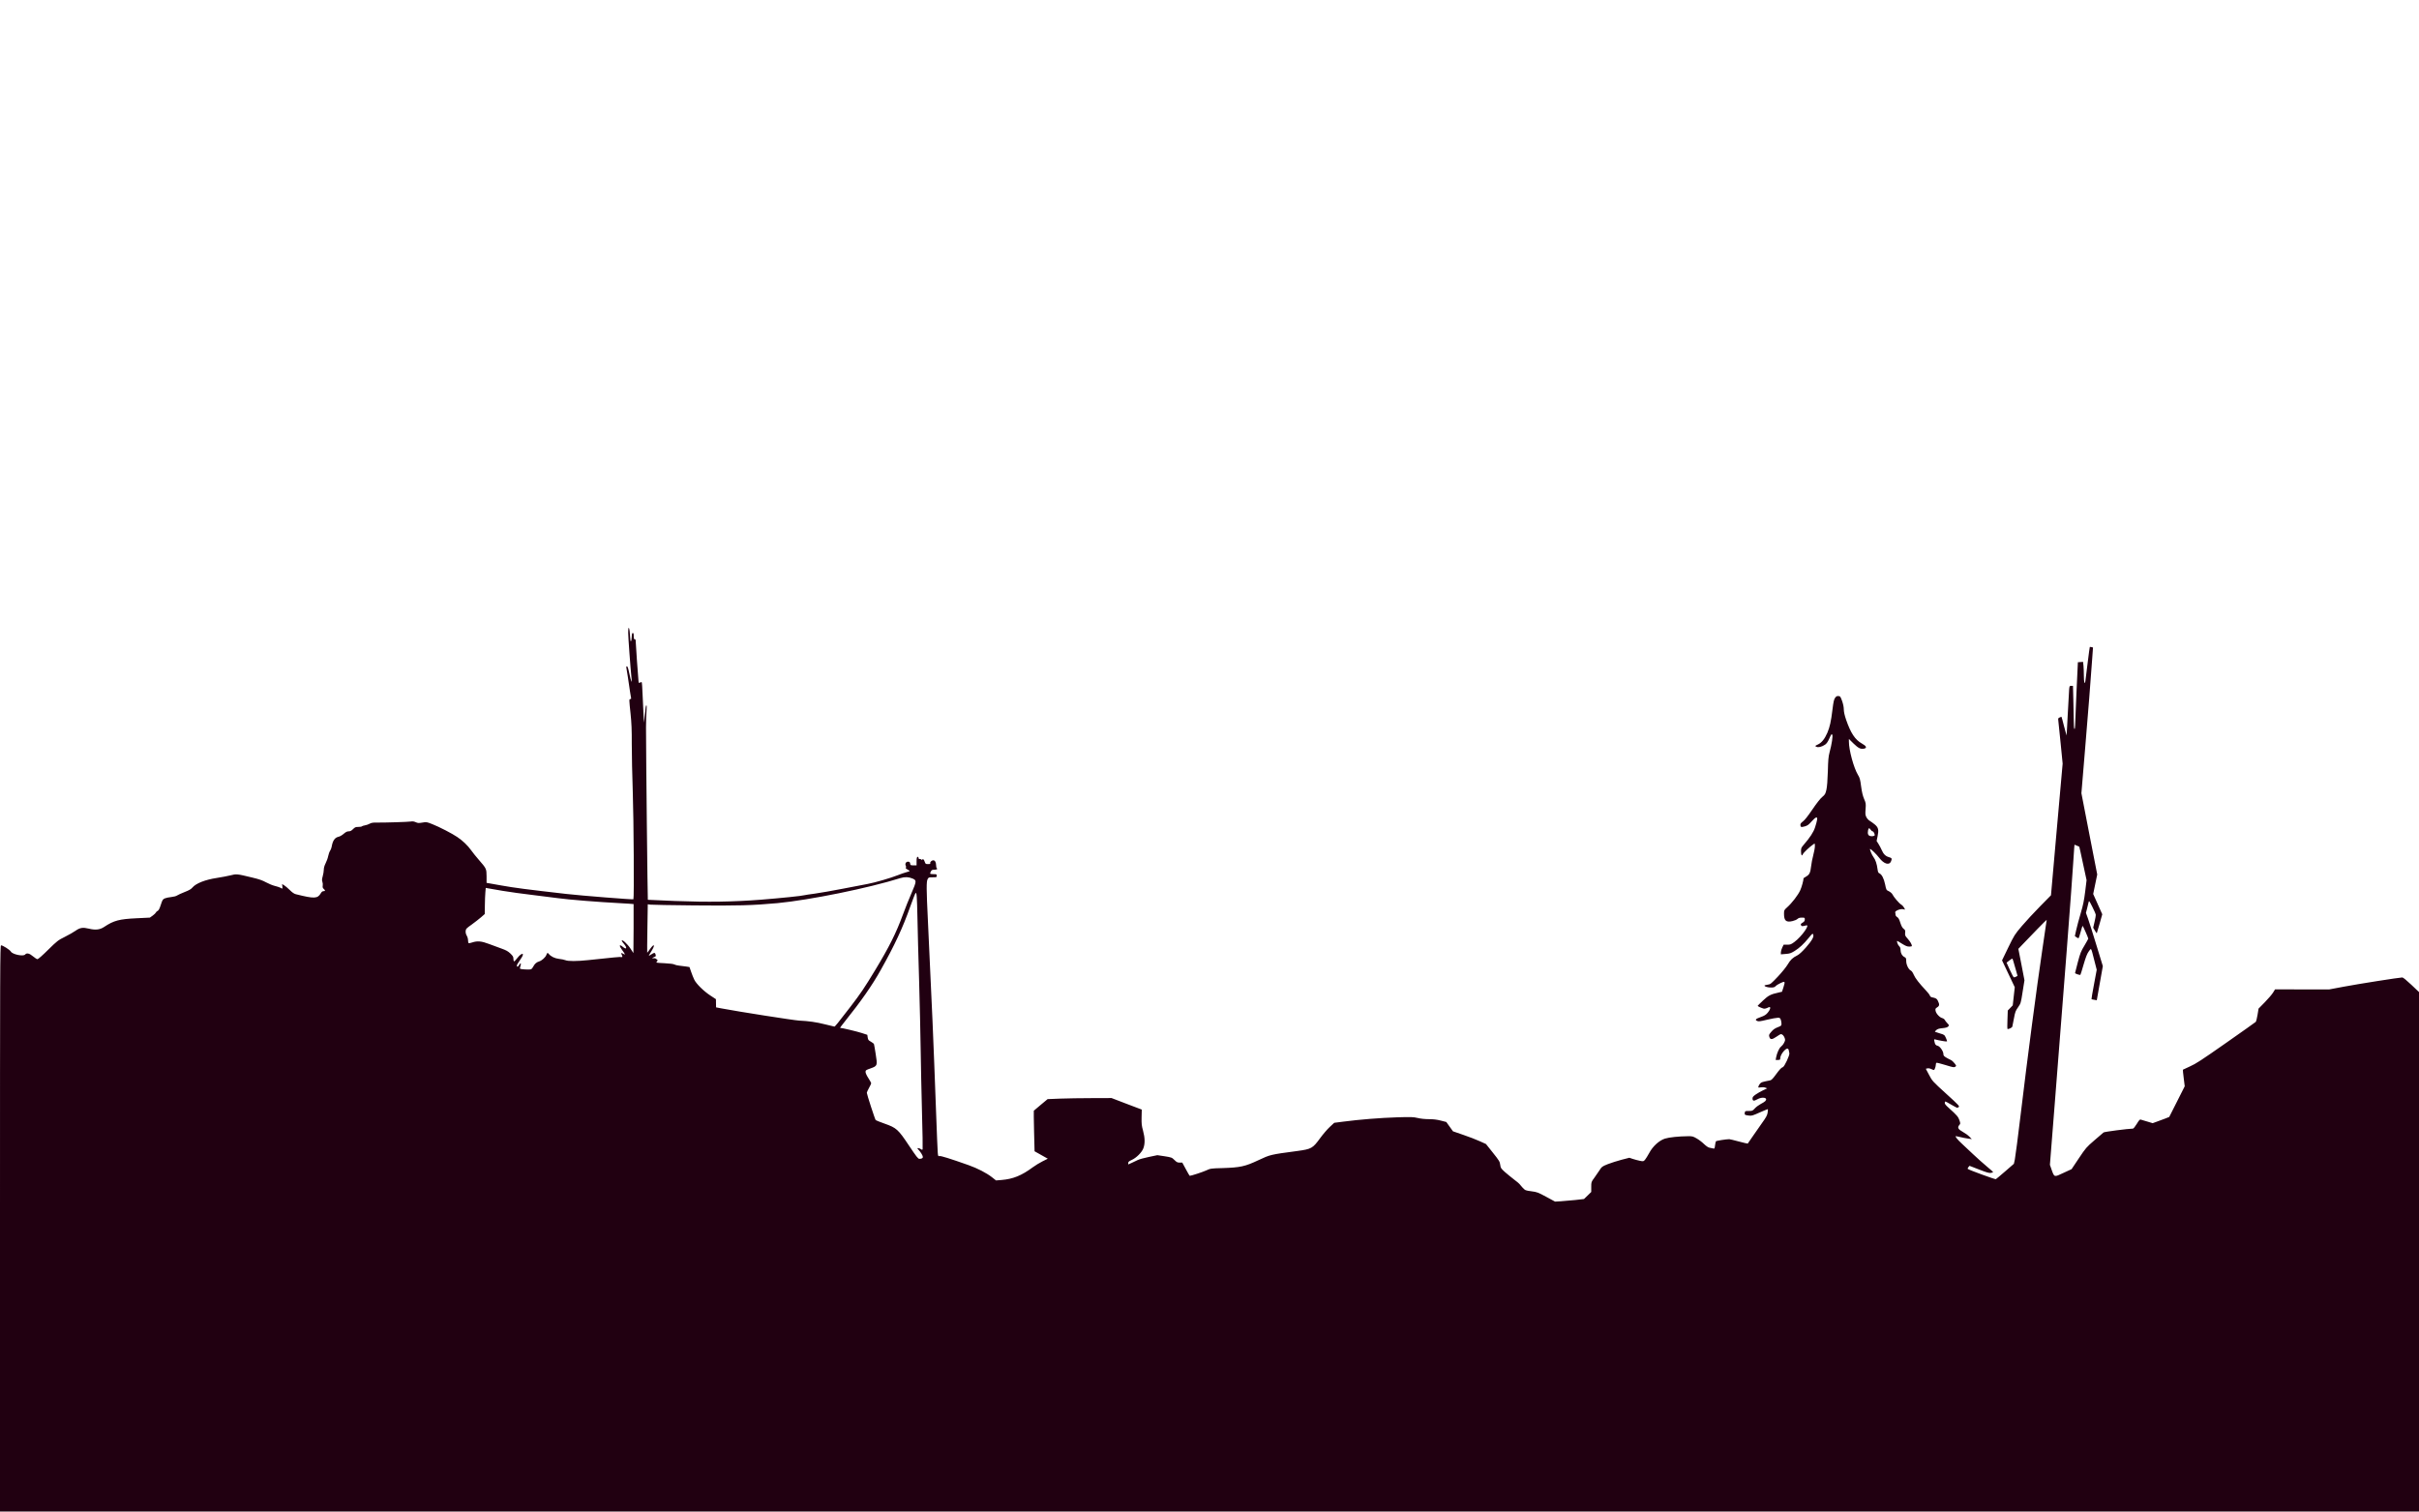
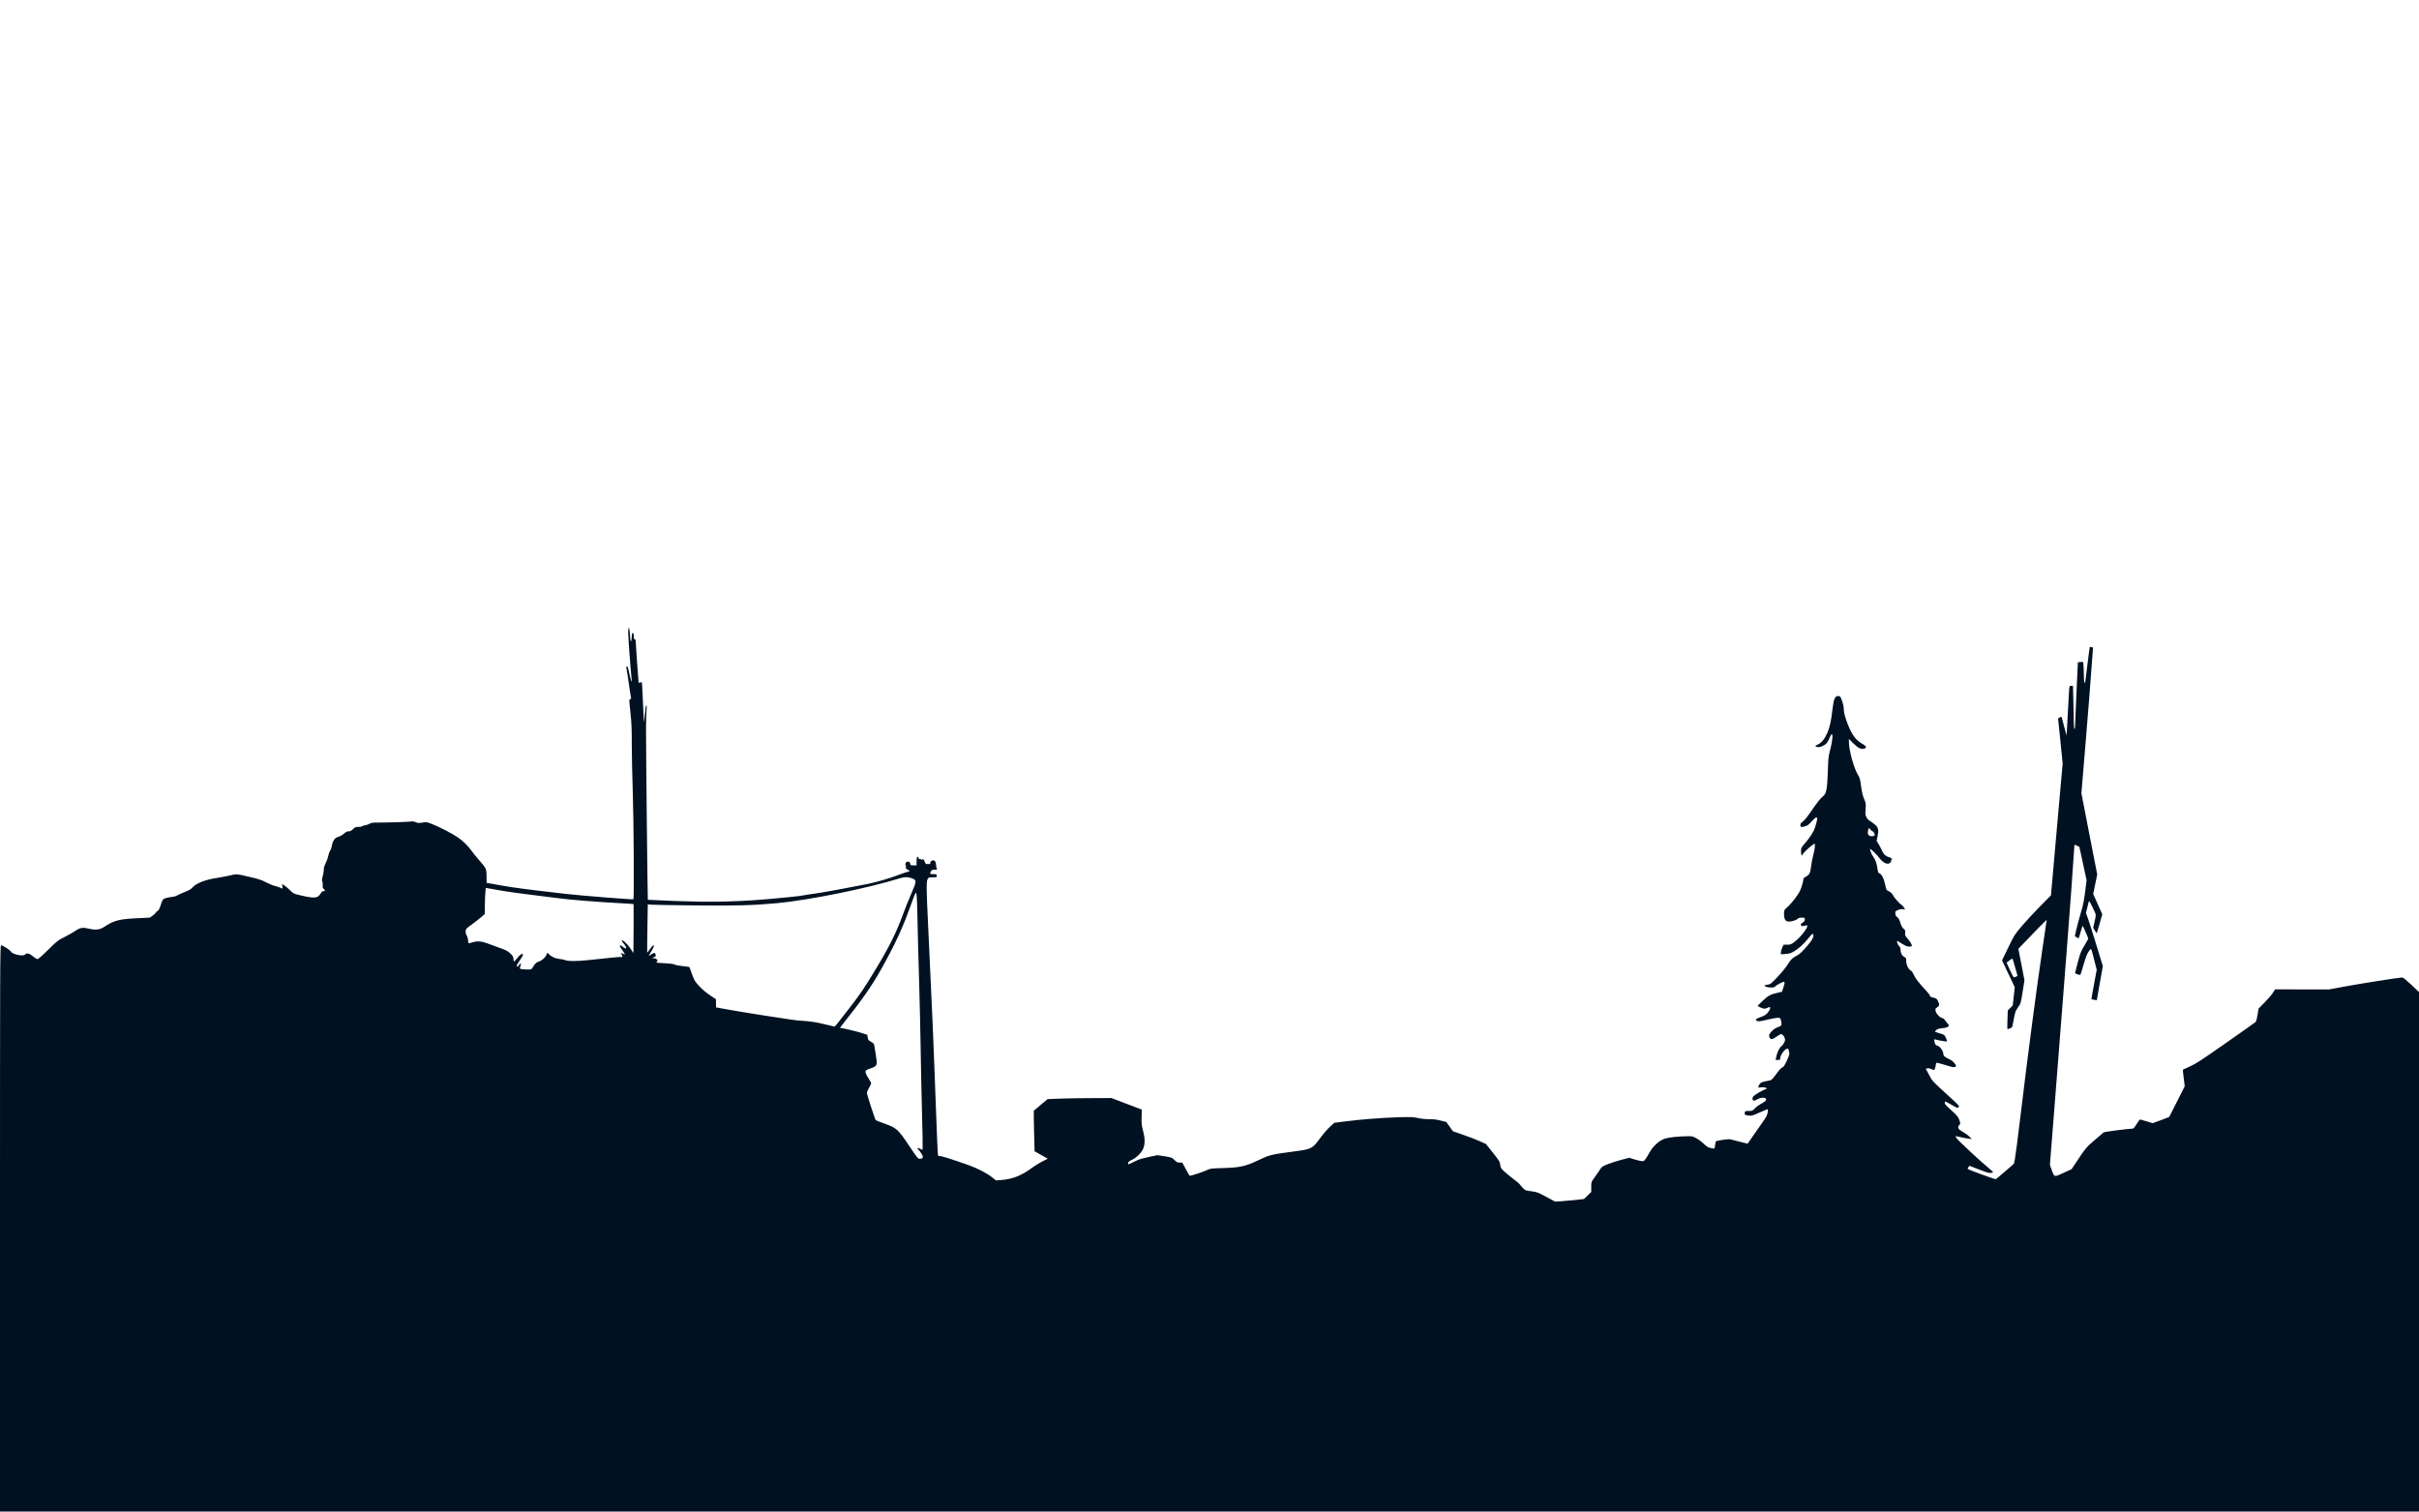
<svg xmlns="http://www.w3.org/2000/svg" version="1.0" width="3840pt" height="2400pt" viewBox="0 0 3840 2400" preserveAspectRatio="xMidYMid meet">
-   <g transform="translate(0,2400) scale(0.1,-0.1)" stroke="none" fill="#210011">
+   <g transform="translate(0,2400) scale(0.1,-0.1)" stroke="none" fill="#001121">
    <path d="M9972 13953 c0 -66 35 -548 54 -732 8 -85 -9 -43 -36 87 -17 81 -27 112 -38 112 -10 0 -12 -7 -9 -22 5 -22 36 -224 58 -378 6 -41 13 -85 16 -97 4 -17 1 -23 -11 -23 -21 0 -20 -8 4 -234 15 -145 20 -252 19 -484 0 -163 7 -506 16 -762 15 -422 22 -1686 10 -1699 -8 -7 -830 58 -1065 85 -629 72 -824 97 -1035 135 l-231 41 0 104 c-1 120 -2 123 -125 264 -41 47 -96 115 -122 152 -51 72 -131 149 -217 207 -78 54 -289 163 -397 205 -91 36 -94 36 -158 25 -58 -10 -72 -9 -105 6 -27 12 -51 16 -77 11 -39 -7 -424 -19 -550 -17 -54 1 -80 -4 -105 -18 -18 -11 -52 -22 -75 -26 -24 -4 -45 -11 -49 -16 -3 -5 -28 -9 -55 -9 -43 0 -54 -4 -85 -35 -26 -26 -43 -35 -69 -35 -25 0 -45 -10 -79 -39 -25 -22 -60 -42 -78 -46 -63 -13 -96 -61 -113 -159 -3 -21 -15 -50 -25 -65 -10 -14 -24 -52 -30 -83 -6 -32 -25 -84 -41 -115 -19 -38 -29 -73 -29 -102 0 -25 -8 -71 -17 -104 -13 -47 -14 -66 -5 -89 6 -16 8 -43 5 -61 -4 -24 0 -37 16 -51 27 -25 27 -36 -3 -36 -17 0 -30 -10 -44 -34 -51 -86 -102 -88 -397 -14 -27 7 -57 28 -96 67 -31 31 -71 64 -89 75 l-32 19 4 -37 c5 -42 6 -41 -32 -21 -16 8 -56 21 -90 29 -33 8 -94 33 -136 56 -58 32 -113 51 -223 77 -240 58 -248 59 -343 34 -46 -11 -143 -30 -216 -41 -185 -28 -332 -86 -388 -153 -22 -26 -54 -44 -124 -71 -52 -21 -106 -45 -120 -55 -14 -10 -52 -20 -90 -24 -36 -3 -82 -13 -102 -21 -34 -15 -39 -22 -65 -102 -21 -64 -34 -89 -50 -97 -13 -5 -25 -17 -28 -26 -4 -9 -26 -31 -51 -49 l-45 -32 -207 -10 c-280 -13 -366 -36 -519 -138 -68 -45 -138 -53 -243 -27 -95 23 -140 16 -210 -33 -31 -22 -107 -66 -170 -97 -110 -55 -121 -64 -266 -206 -83 -83 -158 -149 -169 -149 -10 0 -42 20 -71 45 -56 48 -100 59 -125 29 -28 -34 -199 1 -226 46 -17 29 -128 100 -156 100 -16 0 -17 -312 -17 -4495 l0 -4495 19200 0 19200 0 0 4124 0 4124 -122 116 c-74 70 -130 116 -143 116 -43 0 -703 -104 -925 -146 l-235 -44 -430 0 -430 1 -32 -52 c-18 -29 -77 -98 -131 -153 l-99 -101 -16 -99 c-9 -55 -22 -105 -29 -112 -7 -7 -220 -158 -473 -335 -391 -274 -477 -330 -570 -371 -60 -27 -111 -51 -113 -53 -2 -2 4 -62 13 -133 l16 -130 -123 -244 -123 -243 -65 -26 c-36 -14 -95 -36 -132 -49 l-66 -24 -89 27 c-49 14 -96 29 -104 31 -9 4 -29 -18 -59 -69 -25 -41 -52 -75 -60 -75 -83 -2 -453 -50 -467 -61 -9 -8 -75 -65 -147 -126 -126 -109 -135 -119 -246 -285 l-115 -172 -128 -59 c-150 -71 -145 -72 -189 50 l-27 78 79 1000 c127 1591 278 3563 289 3770 6 105 14 218 17 252 l5 61 37 -15 c20 -8 38 -16 39 -17 2 -1 28 -121 59 -267 l57 -264 -22 -180 c-18 -144 -32 -213 -71 -345 -27 -91 -59 -210 -71 -264 l-22 -99 24 -18 c13 -10 28 -17 34 -16 5 2 20 47 34 100 14 53 28 97 31 97 6 0 90 -191 90 -204 0 -4 -28 -54 -61 -110 -55 -90 -66 -118 -105 -264 -24 -90 -44 -168 -44 -172 0 -10 78 -36 85 -28 3 3 26 76 51 164 36 122 55 170 82 208 42 57 33 70 87 -140 l39 -152 -43 -231 c-24 -127 -42 -233 -40 -236 3 -2 23 -7 44 -10 l40 -7 48 271 48 271 -100 327 c-55 181 -115 371 -134 423 l-34 95 18 70 c9 39 20 84 24 100 7 28 10 25 60 -75 30 -58 54 -115 54 -127 1 -12 -8 -62 -20 -112 l-21 -91 27 -46 c15 -25 28 -44 30 -42 1 2 22 70 45 152 l42 149 -72 161 -72 161 32 155 32 155 -126 645 -125 645 59 710 c54 652 81 990 113 1437 l12 167 -23 6 c-14 3 -26 4 -28 2 -2 -2 -17 -115 -34 -253 -17 -137 -33 -266 -36 -288 -10 -66 -24 -19 -24 85 0 53 -3 124 -6 158 l-7 62 -41 -3 -41 -3 -22 -470 c-12 -258 -22 -498 -22 -533 -1 -39 -5 -61 -11 -57 -6 4 -10 55 -10 119 0 62 -3 215 -7 339 l-6 227 -28 0 c-26 0 -28 -2 -33 -62 -3 -35 -13 -211 -22 -393 -9 -181 -17 -331 -19 -333 -1 -1 -19 65 -40 148 -20 82 -39 150 -41 150 -2 0 -15 -5 -29 -12 -23 -10 -25 -16 -21 -47 3 -20 20 -182 37 -361 l32 -325 -93 -1045 -92 -1045 -172 -175 c-95 -96 -225 -237 -290 -313 -115 -136 -120 -144 -217 -343 l-98 -203 101 -213 101 -213 -16 -144 -16 -144 -39 -41 -40 -41 -5 -147 c-4 -82 -3 -148 2 -148 24 0 71 24 75 38 3 10 15 69 26 132 19 103 26 121 66 177 43 63 44 65 72 246 l29 182 -48 249 -49 250 57 60 c140 148 393 407 393 401 0 -3 -32 -218 -70 -477 -90 -606 -238 -1732 -340 -2587 -44 -371 -88 -705 -96 -742 l-15 -68 -137 -119 c-75 -65 -142 -121 -149 -125 -10 -6 -427 146 -446 163 -4 4 0 16 10 28 l18 21 152 -59 c120 -47 159 -58 187 -53 20 3 36 9 36 12 0 4 -46 45 -102 91 -56 47 -152 132 -213 190 -60 58 -142 134 -181 170 -75 69 -115 120 -94 120 7 0 38 -7 70 -15 32 -8 86 -19 119 -23 l62 -9 -38 39 c-21 22 -68 56 -105 76 -75 41 -89 69 -55 109 18 21 19 23 2 75 -19 55 -38 78 -168 195 -55 49 -68 67 -65 86 3 25 4 25 96 -29 52 -30 97 -54 101 -54 4 0 15 6 25 13 16 12 -4 33 -201 212 -216 197 -219 200 -270 297 l-52 98 25 6 c16 4 40 0 60 -10 19 -9 39 -16 43 -16 11 0 31 55 31 86 0 13 4 26 10 29 5 3 70 -13 144 -36 120 -37 136 -40 154 -27 20 14 20 14 -11 55 -18 23 -45 47 -62 54 -16 7 -49 24 -72 38 -35 21 -43 32 -43 55 0 44 -55 123 -91 131 -32 7 -43 22 -52 73 -6 28 -4 33 11 28 60 -16 183 -38 189 -32 3 3 -4 29 -17 56 -23 49 -25 51 -94 71 -39 12 -74 23 -79 26 -4 2 6 15 21 28 21 18 46 25 100 30 51 5 76 13 88 26 17 19 16 21 -13 52 -17 17 -36 42 -42 54 -6 12 -24 24 -39 28 -40 8 -99 72 -106 115 -6 31 -3 37 26 56 37 23 39 45 10 104 -16 34 -31 42 -94 55 -16 3 -29 14 -33 28 -4 12 -30 47 -59 77 -113 120 -173 198 -196 252 -14 33 -32 60 -45 66 -37 17 -75 93 -75 151 0 46 -3 52 -30 66 -37 19 -60 62 -60 113 0 28 -7 45 -24 61 -20 19 -42 81 -28 81 2 0 37 -20 76 -45 56 -35 82 -45 114 -45 23 0 42 4 42 9 0 25 -25 68 -66 115 -42 47 -45 54 -41 94 4 38 1 45 -25 65 -21 17 -35 44 -52 96 -17 55 -30 78 -50 90 -15 9 -26 25 -26 37 0 13 -2 29 -5 36 -9 23 79 60 122 52 l35 -7 -16 31 c-9 17 -29 39 -46 49 -33 19 -121 123 -140 164 -7 14 -31 35 -54 47 -43 20 -43 20 -61 109 -20 95 -52 157 -89 175 -19 8 -25 21 -31 65 -10 84 -34 154 -64 193 -26 33 -66 130 -54 130 15 0 103 -86 143 -139 76 -101 163 -126 190 -55 16 42 12 51 -34 64 -54 15 -88 49 -116 115 -12 28 -35 71 -51 96 l-29 46 15 72 c22 105 13 142 -44 190 -25 21 -61 46 -79 57 -19 10 -43 37 -54 58 -18 35 -19 51 -13 130 6 86 5 95 -24 161 -21 50 -35 108 -47 198 -14 110 -21 136 -50 183 -67 111 -144 394 -144 528 l0 43 74 -73 c77 -75 116 -94 171 -80 46 12 31 42 -40 81 -107 60 -176 165 -249 376 -25 73 -36 125 -37 165 0 37 -10 86 -27 134 -25 69 -29 75 -57 78 -24 2 -35 -3 -54 -28 -18 -26 -26 -59 -42 -188 -23 -190 -42 -275 -81 -367 -43 -99 -90 -158 -150 -186 -48 -23 -49 -23 -25 -36 30 -15 86 -2 138 33 26 18 44 44 69 100 29 65 35 74 45 60 14 -18 -6 -150 -43 -286 -16 -60 -22 -119 -26 -295 -5 -150 -12 -244 -23 -294 -16 -68 -21 -77 -66 -115 -31 -25 -91 -102 -158 -201 -72 -106 -122 -169 -149 -188 -26 -19 -40 -36 -40 -50 0 -41 11 -45 68 -29 45 13 62 25 109 78 67 76 99 85 88 27 -3 -21 -17 -73 -31 -116 -24 -78 -80 -164 -186 -286 -33 -39 -38 -50 -38 -95 0 -66 13 -87 29 -49 11 25 108 117 168 158 23 16 23 16 23 -32 0 -26 -12 -91 -26 -143 -14 -52 -29 -129 -33 -170 -13 -108 -26 -136 -77 -166 -24 -14 -44 -27 -44 -28 0 -34 -28 -138 -52 -191 -34 -76 -132 -204 -210 -273 -47 -43 -48 -45 -48 -102 0 -110 34 -139 135 -115 31 7 66 22 79 34 16 15 35 21 69 21 45 0 47 -1 47 -29 0 -23 -8 -34 -35 -51 -30 -18 -33 -25 -25 -41 11 -19 20 -19 83 -2 66 18 -72 -177 -186 -262 -55 -41 -66 -45 -117 -45 l-56 0 -22 -45 c-12 -25 -22 -60 -22 -77 l0 -31 75 6 c66 5 84 11 143 47 79 50 141 107 225 209 56 69 62 73 70 53 16 -35 -19 -96 -116 -207 -59 -66 -104 -108 -135 -124 -77 -39 -108 -69 -153 -144 -24 -41 -92 -125 -157 -194 -110 -116 -117 -122 -163 -128 -27 -4 -49 -10 -49 -14 0 -16 53 -31 104 -31 41 0 57 5 72 21 10 12 46 35 79 50 73 35 77 29 45 -71 l-22 -67 -55 -13 c-124 -27 -161 -46 -246 -126 -45 -42 -83 -80 -85 -84 -3 -7 53 -33 95 -45 12 -3 35 1 52 9 17 9 35 16 41 16 23 0 8 -47 -28 -89 -30 -35 -53 -49 -112 -70 -81 -28 -95 -45 -56 -62 21 -10 48 -7 158 20 73 17 149 31 170 31 31 0 37 -4 47 -31 6 -18 11 -46 11 -64 0 -30 -4 -34 -61 -56 -45 -18 -71 -36 -101 -72 -37 -43 -40 -51 -31 -80 13 -47 43 -47 113 2 32 23 64 41 72 41 22 -1 44 -24 58 -60 11 -32 10 -40 -9 -77 -11 -23 -33 -50 -48 -61 -29 -21 -66 -103 -79 -174 l-6 -38 36 0 c32 0 36 3 36 25 0 34 25 82 63 123 37 39 65 42 72 7 3 -14 7 -36 10 -49 6 -32 -78 -212 -103 -220 -26 -9 -49 -33 -116 -124 -41 -57 -67 -83 -85 -86 -124 -24 -140 -29 -159 -49 -11 -12 -23 -32 -27 -45 -7 -23 -5 -23 37 -17 24 4 56 2 72 -5 l29 -11 -64 -30 c-35 -17 -88 -46 -116 -66 -43 -30 -53 -42 -53 -65 0 -40 22 -44 74 -14 81 47 178 28 129 -27 -10 -10 -43 -32 -74 -47 -30 -16 -72 -47 -92 -69 -35 -39 -40 -41 -96 -41 -56 0 -59 -1 -64 -27 -6 -34 1 -39 64 -46 45 -6 62 -1 175 50 69 30 126 54 128 52 2 -2 0 -28 -4 -56 -7 -44 -24 -74 -93 -170 -46 -65 -114 -163 -152 -218 -37 -55 -69 -101 -71 -103 -1 -2 -64 13 -140 33 -75 20 -144 37 -153 37 -49 0 -207 -25 -212 -34 -4 -6 -10 -36 -14 -65 -6 -52 -8 -54 -32 -48 -14 3 -39 9 -57 12 -19 3 -52 26 -86 58 -30 30 -83 70 -117 89 -57 33 -67 36 -140 35 -140 -1 -297 -17 -363 -38 -91 -29 -193 -121 -250 -229 -23 -42 -53 -90 -66 -106 -25 -28 -26 -28 -84 -17 -32 7 -82 20 -112 30 l-53 18 -125 -32 c-69 -18 -167 -50 -219 -70 -89 -36 -95 -41 -128 -94 -20 -31 -58 -86 -84 -122 -49 -66 -49 -67 -49 -146 l0 -79 -57 -56 -58 -56 -140 -16 c-77 -8 -181 -17 -230 -20 l-90 -5 -140 76 c-132 71 -145 76 -236 88 -96 13 -96 13 -140 59 -23 26 -48 53 -53 61 -6 7 -43 38 -83 68 -40 30 -103 83 -142 116 -65 59 -69 65 -76 116 -6 50 -15 65 -116 192 l-110 138 -97 44 c-53 25 -171 70 -262 101 l-165 57 -53 74 -53 74 -87 22 c-61 16 -117 23 -189 23 -63 0 -131 7 -180 19 -70 16 -102 17 -328 10 -261 -8 -597 -35 -847 -68 l-148 -19 -70 -65 c-39 -36 -108 -116 -153 -178 -119 -163 -138 -174 -365 -205 -428 -57 -426 -57 -616 -146 -212 -100 -289 -116 -570 -125 -186 -5 -190 -6 -260 -38 -57 -26 -238 -85 -260 -85 -3 0 -30 47 -61 105 l-57 105 -41 0 c-35 0 -48 6 -83 41 -42 41 -46 42 -157 60 l-115 17 -134 -28 c-74 -15 -153 -37 -175 -48 -22 -12 -66 -32 -97 -46 l-56 -25 0 23 c0 18 12 28 53 47 77 35 162 120 187 186 28 74 26 166 -5 280 -22 79 -25 109 -23 213 l3 122 -240 91 -240 92 -310 -1 c-170 0 -399 -4 -508 -8 l-197 -8 -108 -90 c-59 -50 -109 -92 -111 -94 -2 -1 0 -147 4 -324 l8 -320 66 -37 c36 -20 84 -46 105 -59 l39 -22 -84 -42 c-46 -23 -115 -65 -154 -94 -178 -132 -314 -187 -497 -202 l-87 -7 -63 50 c-88 69 -232 143 -373 193 -300 106 -439 149 -461 144 -21 -5 -23 -2 -28 58 -3 34 -15 317 -26 628 -44 1200 -64 1663 -130 3049 -25 509 -25 622 -5 661 15 29 19 30 80 30 63 0 65 1 65 25 0 23 -3 25 -48 25 -27 0 -51 3 -55 6 -3 4 0 19 9 35 12 24 21 29 54 29 39 0 60 13 40 25 -5 3 -10 25 -10 48 -1 47 -18 77 -45 77 -25 0 -55 -29 -48 -46 4 -11 -5 -14 -35 -14 -37 0 -41 3 -52 35 -13 41 -29 53 -41 34 -6 -10 -9 -11 -9 -1 0 6 -11 12 -25 12 -18 0 -25 5 -25 20 0 13 -5 18 -15 14 -11 -5 -15 -22 -15 -70 l0 -64 -49 0 c-47 0 -50 2 -53 28 -2 21 -9 28 -30 30 -34 4 -57 -33 -39 -65 6 -13 7 -23 0 -30 -6 -6 3 -16 26 -29 19 -10 35 -21 35 -24 0 -4 -24 -12 -52 -19 -29 -8 -91 -29 -138 -48 -110 -44 -361 -117 -475 -138 -49 -9 -225 -43 -390 -75 -165 -32 -368 -68 -450 -79 -83 -11 -157 -22 -165 -25 -30 -11 -375 -46 -685 -71 -453 -35 -841 -41 -1370 -21 -236 10 -430 18 -431 19 -4 6 -29 2332 -29 2737 0 91 4 207 8 258 5 58 4 92 -2 92 -9 0 -12 -20 -29 -190 l-8 -85 -8 120 c-4 66 -11 209 -15 317 -4 109 -10 201 -14 205 -5 4 -17 2 -27 -5 -17 -10 -20 -8 -24 21 -5 29 -46 625 -46 655 0 6 -7 12 -15 12 -11 0 -15 12 -15 50 0 37 -4 50 -15 50 -10 0 -15 -16 -17 -65 -4 -86 -22 -89 -25 -5 -6 152 -31 212 -31 73z m19724 -3128 c9 -14 23 -25 30 -25 13 0 34 -37 34 -60 0 -14 -38 -22 -70 -15 -35 8 -46 36 -36 90 8 41 20 44 42 10z m-15209 -775 c65 -28 64 -42 -17 -230 -40 -91 -103 -248 -140 -350 -107 -290 -214 -504 -435 -870 -173 -286 -234 -376 -395 -586 -207 -269 -244 -314 -255 -314 -5 0 -73 16 -150 36 -134 34 -257 52 -411 59 -85 5 -967 143 -1228 193 l-89 17 -1 65 -1 65 -90 59 c-106 70 -223 185 -255 253 -13 26 -35 82 -49 123 l-26 75 -50 8 c-27 4 -77 10 -110 14 -33 3 -69 12 -80 19 -12 8 -73 16 -158 20 -135 7 -137 7 -120 26 17 19 17 21 -6 39 -16 13 -31 17 -50 13 -25 -6 -25 -6 -6 9 11 9 26 17 33 17 22 0 10 60 -12 60 -6 0 -28 -11 -49 -25 -20 -14 -37 -23 -37 -19 0 4 18 35 40 70 67 106 46 132 -24 31 -22 -31 -41 -56 -42 -54 -2 1 0 175 3 386 l6 383 41 -6 c23 -3 332 -9 687 -12 687 -7 942 0 1331 36 513 49 1447 239 1953 398 69 21 129 19 192 -8z m-6507 -195 c113 -19 324 -48 470 -65 146 -17 328 -40 405 -51 161 -23 647 -62 975 -79 124 -7 226 -13 228 -15 1 -1 1 -177 0 -390 l-3 -388 -43 66 c-52 81 -142 162 -142 129 0 -5 16 -27 35 -49 55 -65 43 -98 -17 -48 -61 51 -65 21 -8 -55 46 -62 51 -79 14 -55 -30 20 -40 15 -25 -13 15 -29 14 -45 -4 -38 -14 5 -134 -6 -530 -49 -178 -19 -315 -19 -359 -1 -19 8 -65 17 -103 21 -67 8 -127 37 -162 79 -19 23 -25 20 -39 -19 -14 -36 -70 -87 -112 -100 -43 -13 -70 -37 -91 -76 -10 -21 -27 -43 -37 -48 -20 -11 -170 -3 -177 9 -3 4 0 22 6 39 16 46 5 61 -17 24 -21 -36 -32 -41 -40 -19 -3 8 17 45 45 83 28 38 51 80 51 92 0 21 -1 21 -29 7 -16 -9 -45 -38 -66 -66 -20 -27 -41 -48 -46 -44 -5 3 -9 21 -9 41 0 31 -8 44 -48 83 -38 36 -66 52 -142 79 -52 18 -141 51 -198 73 -117 45 -185 51 -265 24 -26 -9 -52 -14 -57 -11 -6 3 -10 24 -10 45 0 21 -9 55 -21 74 -13 23 -19 48 -17 72 3 35 10 43 95 103 50 36 117 89 150 117 l58 51 2 139 c1 77 4 170 8 208 l6 68 32 -6 c18 -4 124 -22 237 -41z m6584 -435 c3 -179 15 -622 26 -985 10 -363 22 -856 25 -1095 3 -239 13 -690 21 -1003 9 -312 13 -574 10 -583 -5 -14 -8 -14 -28 0 -12 9 -31 16 -42 16 -18 0 -18 -2 6 -27 34 -36 68 -94 68 -114 0 -19 -20 -29 -56 -29 -20 0 -46 33 -163 208 -174 262 -200 284 -389 351 -72 25 -135 51 -141 56 -11 11 -141 411 -141 434 0 8 16 42 35 77 19 34 35 67 35 74 0 6 -20 43 -45 81 -27 41 -45 81 -45 98 0 27 5 31 80 57 109 39 111 44 81 228 -12 78 -24 148 -27 156 -2 9 -24 26 -49 40 -39 21 -45 29 -51 67 l-6 42 -92 30 c-70 23 -314 81 -341 81 -2 0 31 44 74 98 262 327 435 575 573 822 218 388 349 668 468 1006 39 109 76 204 83 212 19 23 23 -35 31 -398z m17395 -677 c6 -21 24 -83 40 -138 l28 -100 -24 -13 c-13 -7 -29 -12 -35 -10 -7 3 -35 56 -63 118 l-52 115 41 32 c23 17 44 32 48 32 4 1 12 -16 17 -36z" />
  </g>
</svg>
